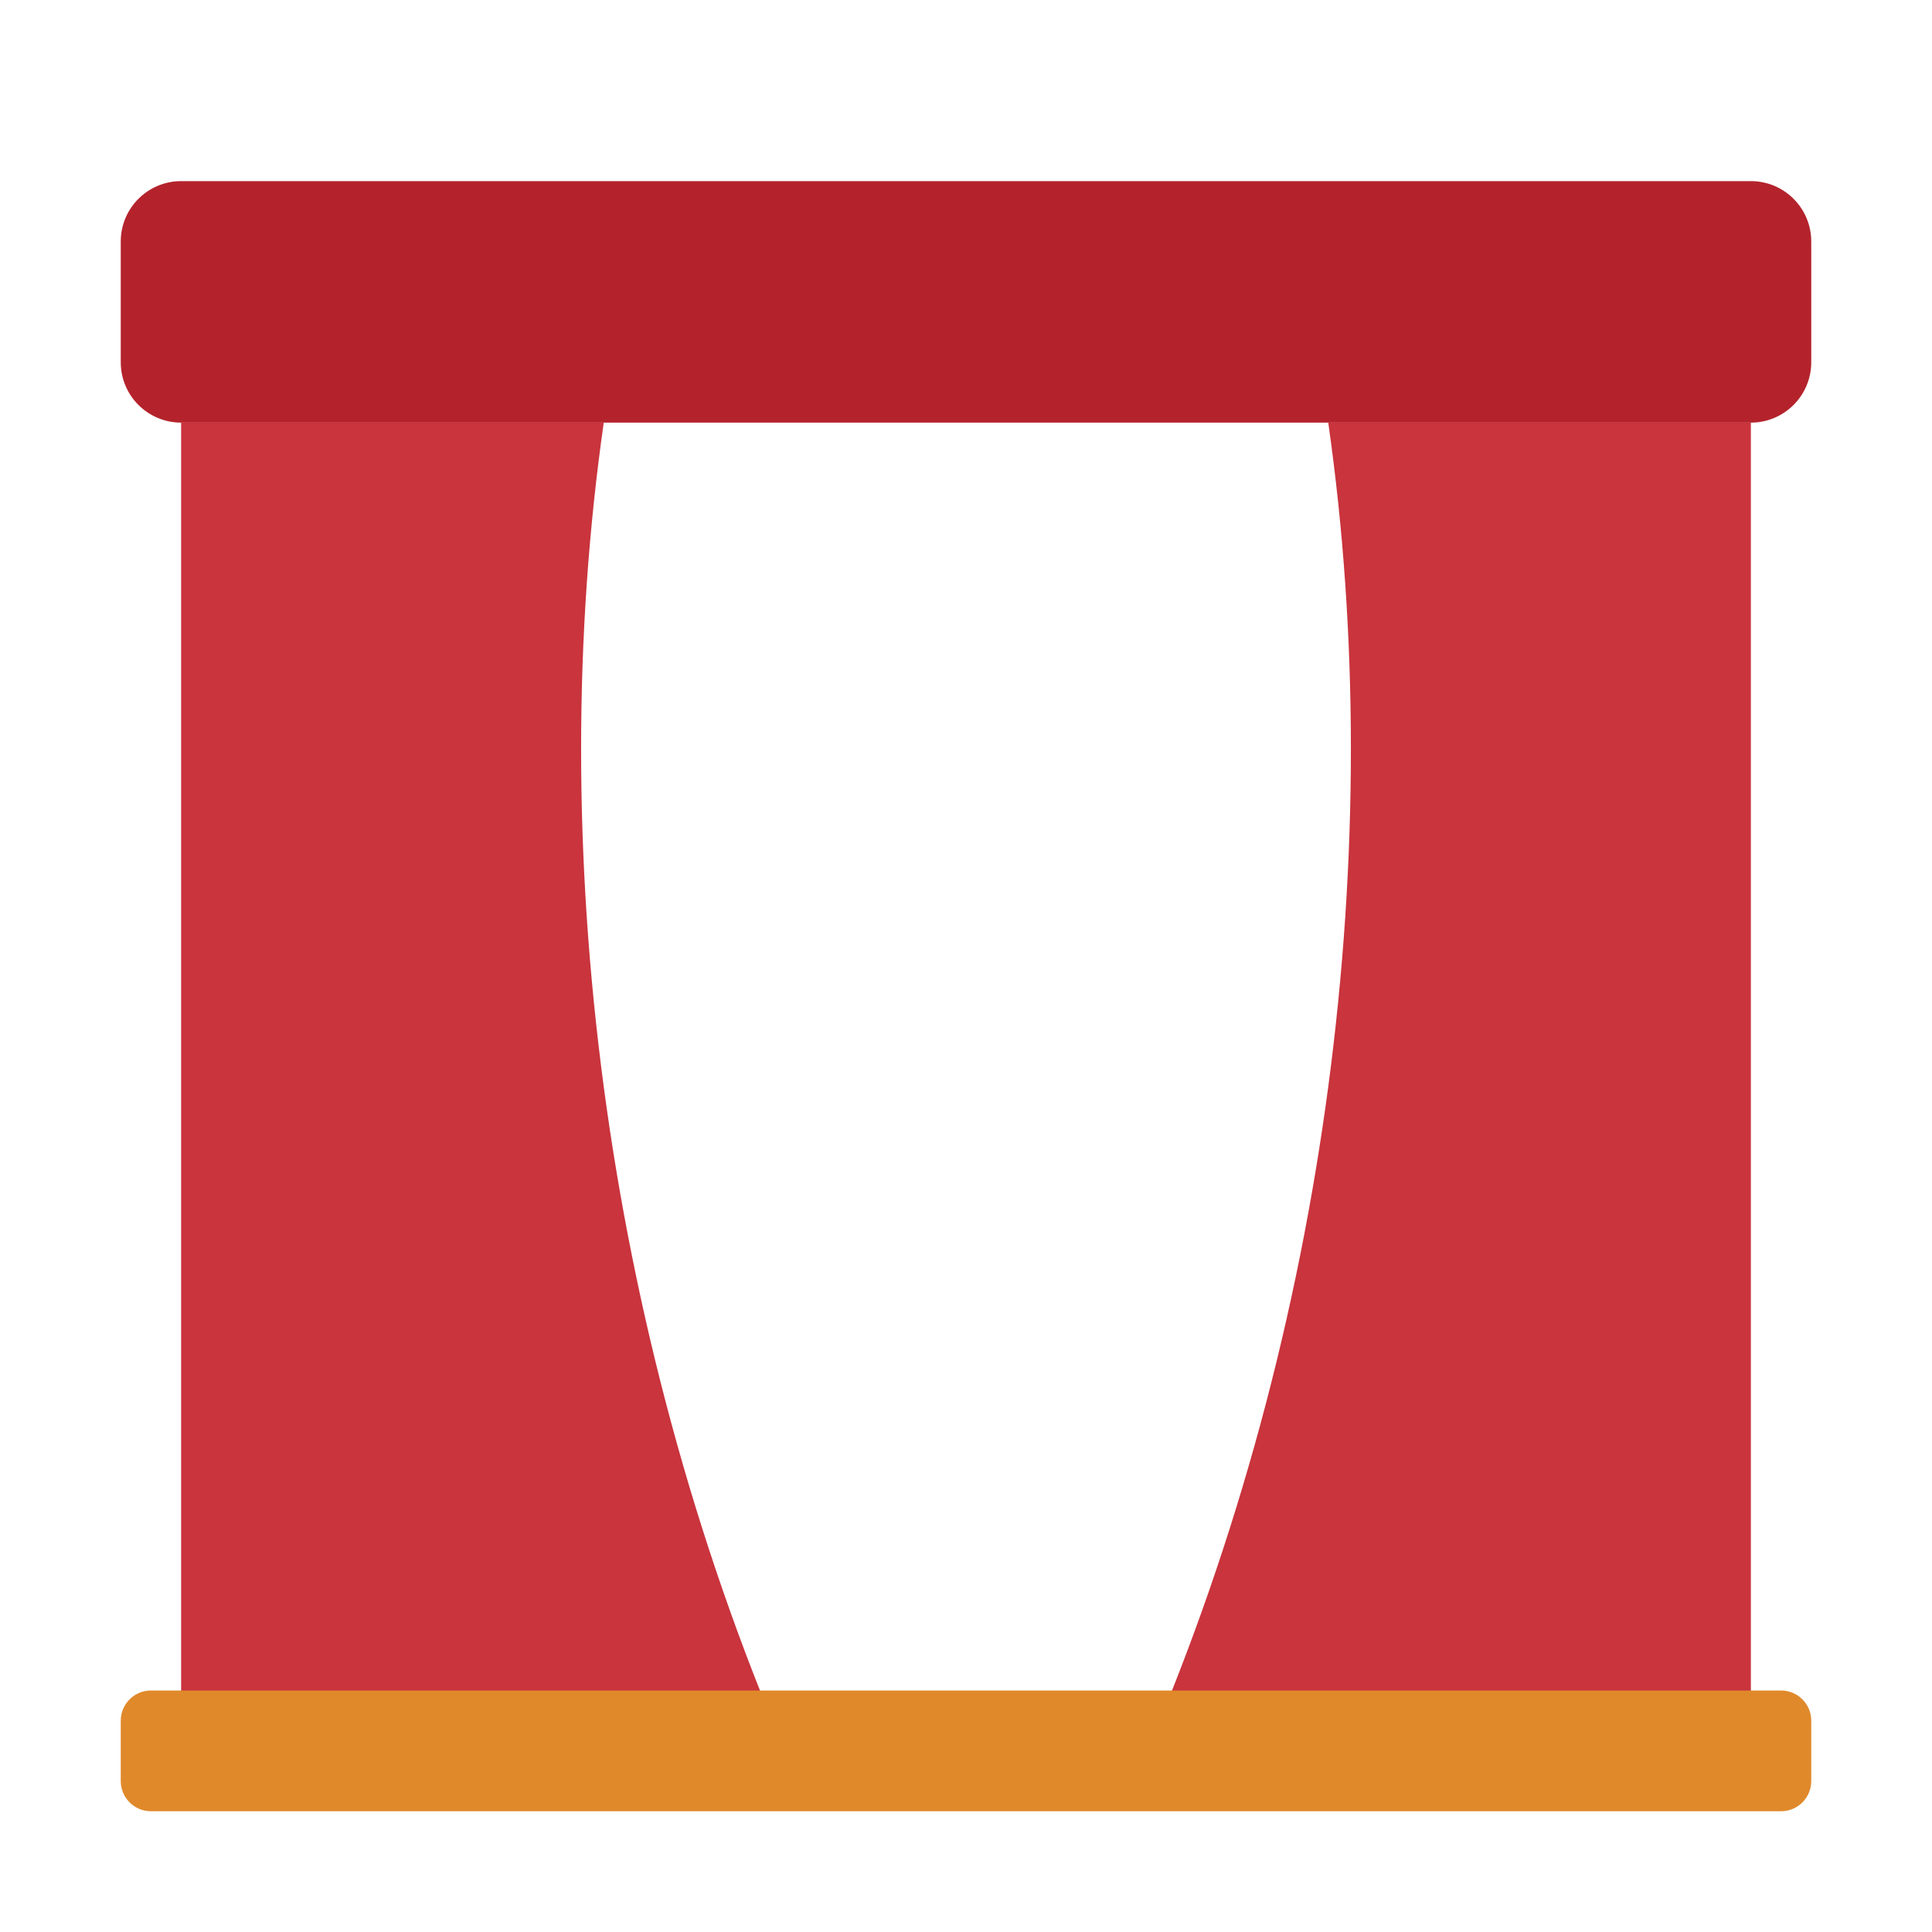
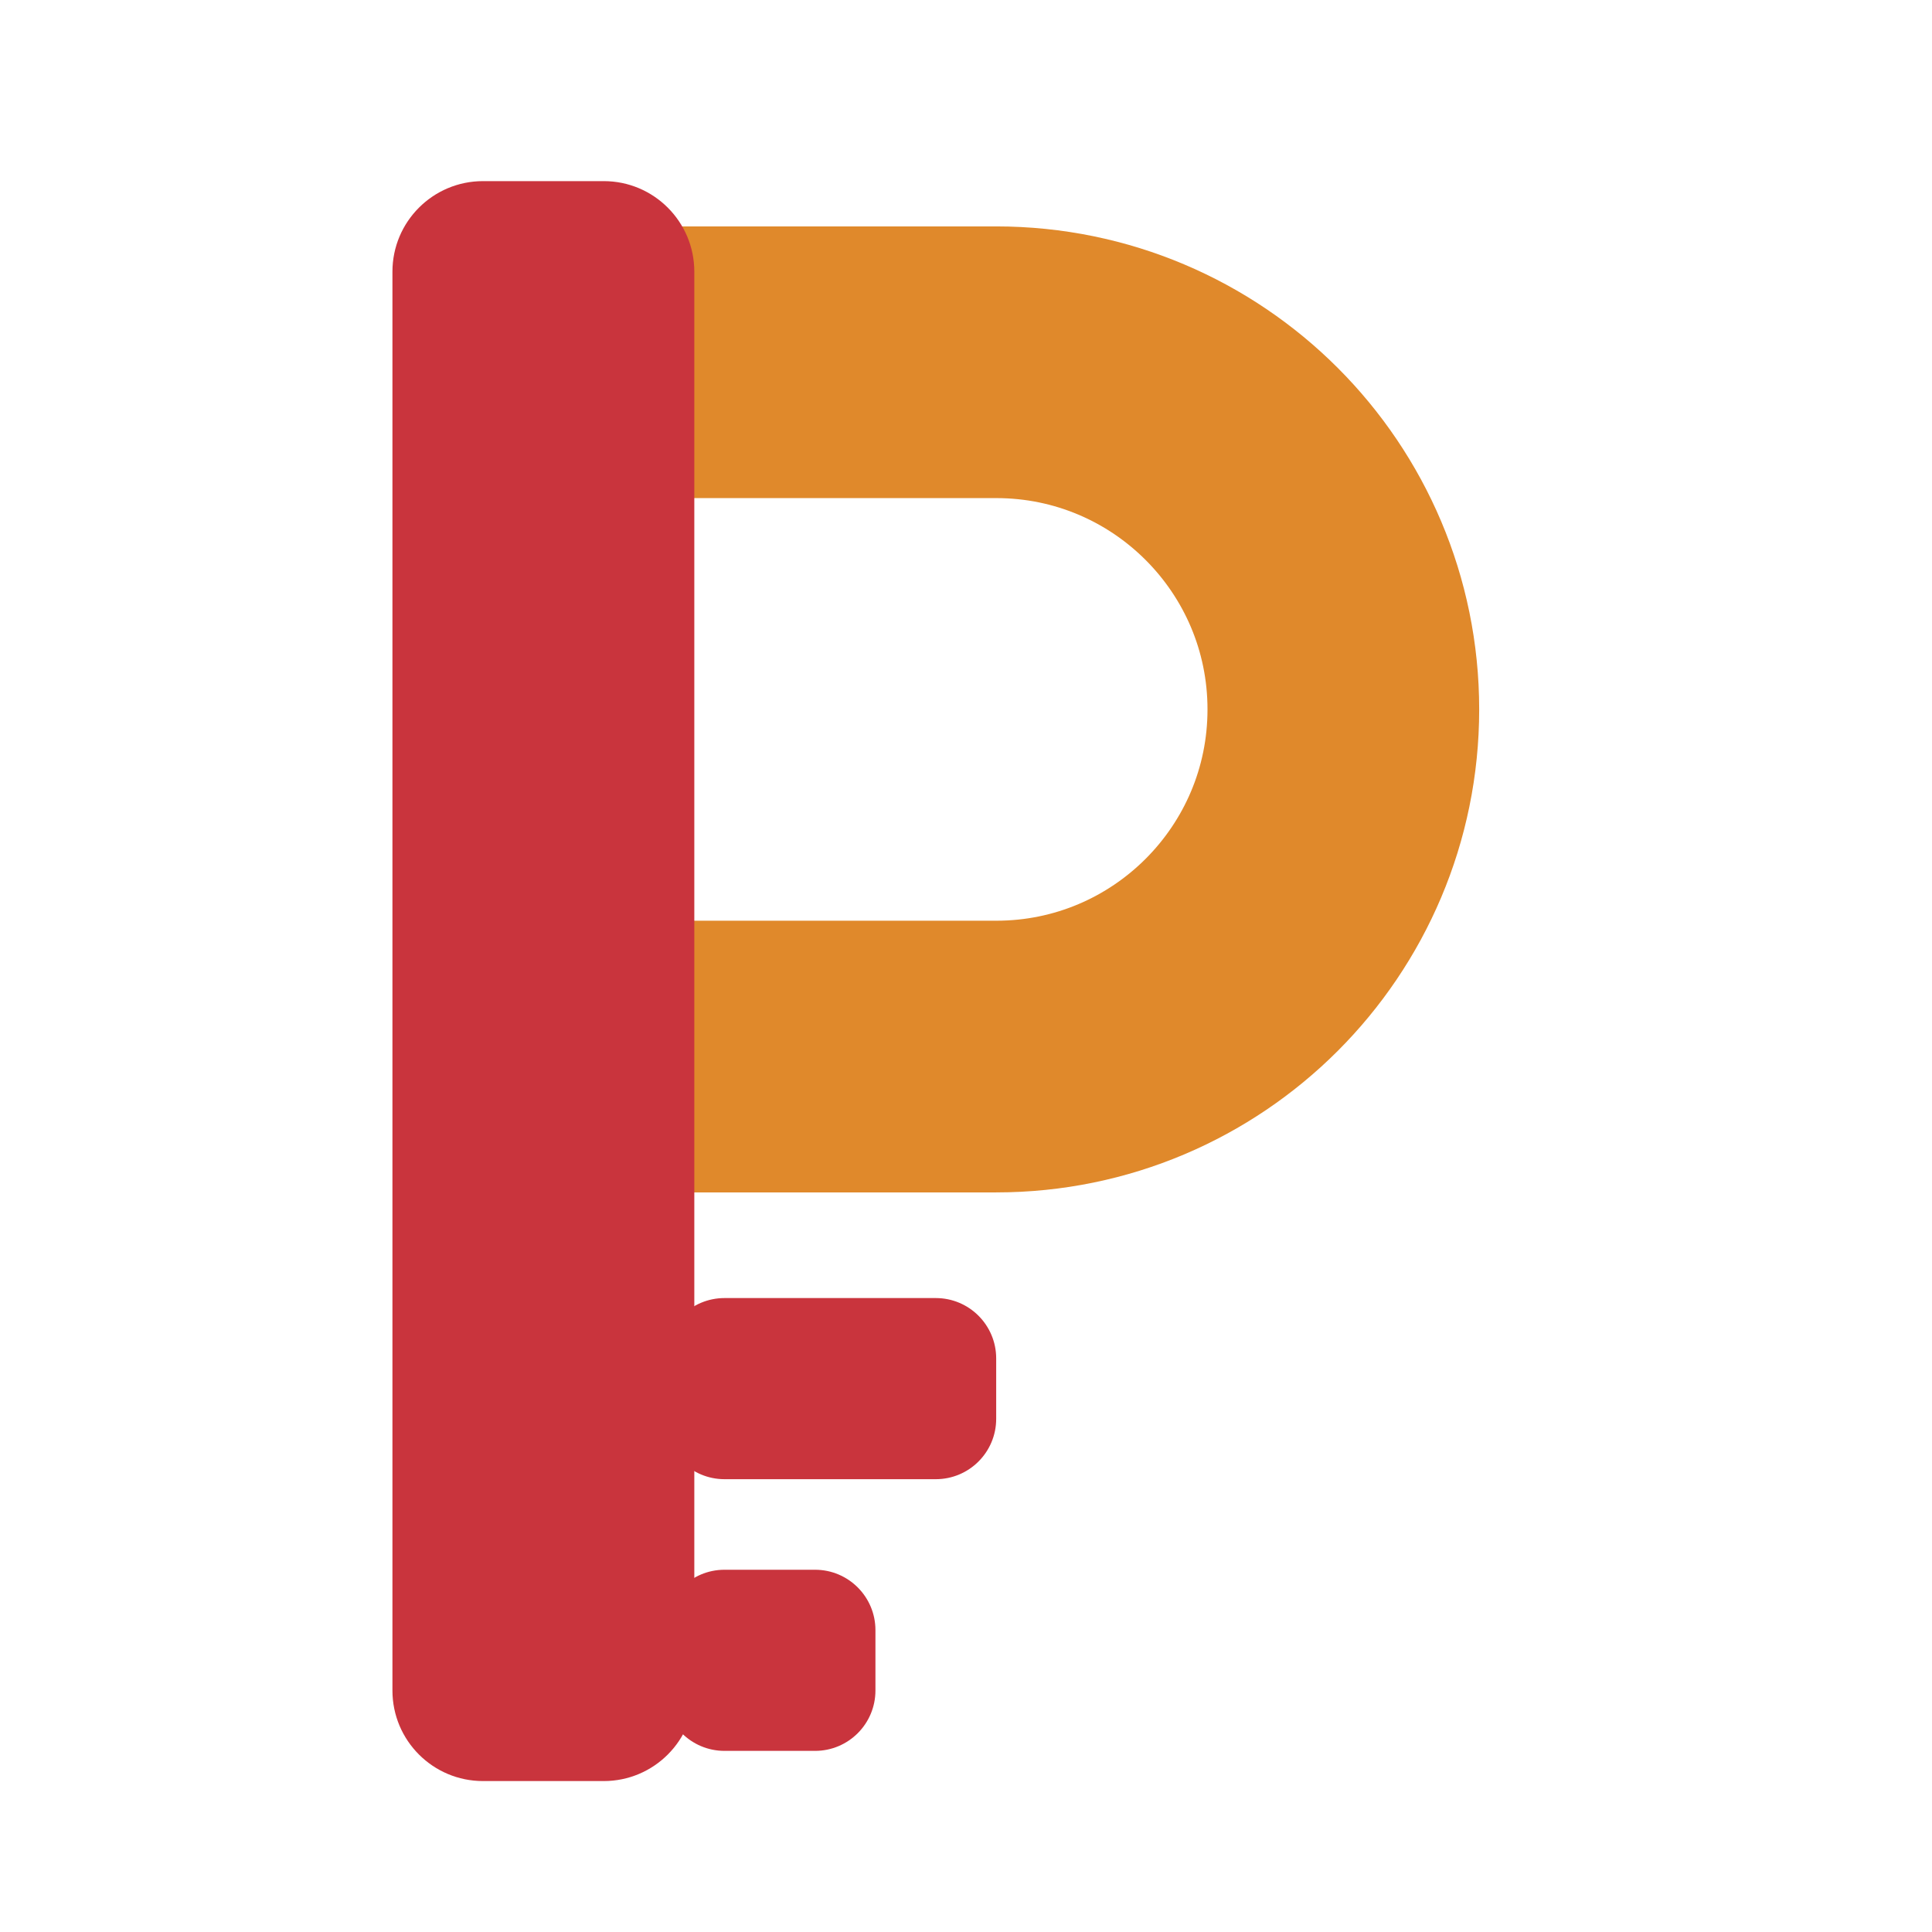
<svg xmlns="http://www.w3.org/2000/svg" viewBox="0 0 64 64">
-   <rect x="4" y="6" width="56" height="8" rx="2" fill="#b4232c" />
-   <path d="M6 14h14c-2 14 0 30 6 44H6z" fill="#c9343d" />
-   <path d="M58 14H44c2 14 0 30-6 44h20z" fill="#c9343d" />
-   <rect x="4" y="56" width="56" height="4" rx="1" fill="#e0892b" />
+   <path d="M21 12h12a11.5 11.5 0 0 1 0 23H21" fill="none" stroke="#e0892b" stroke-width="9" stroke-linejoin="round" />
+   <rect x="13" y="6" width="10" height="53" rx="3" fill="#c9343d" />
+   <rect x="22" y="43" width="11" height="6" rx="2" fill="#c9343d" />
+   <rect x="22" y="52" width="7" height="6" rx="2" fill="#c9343d" />
</svg>
